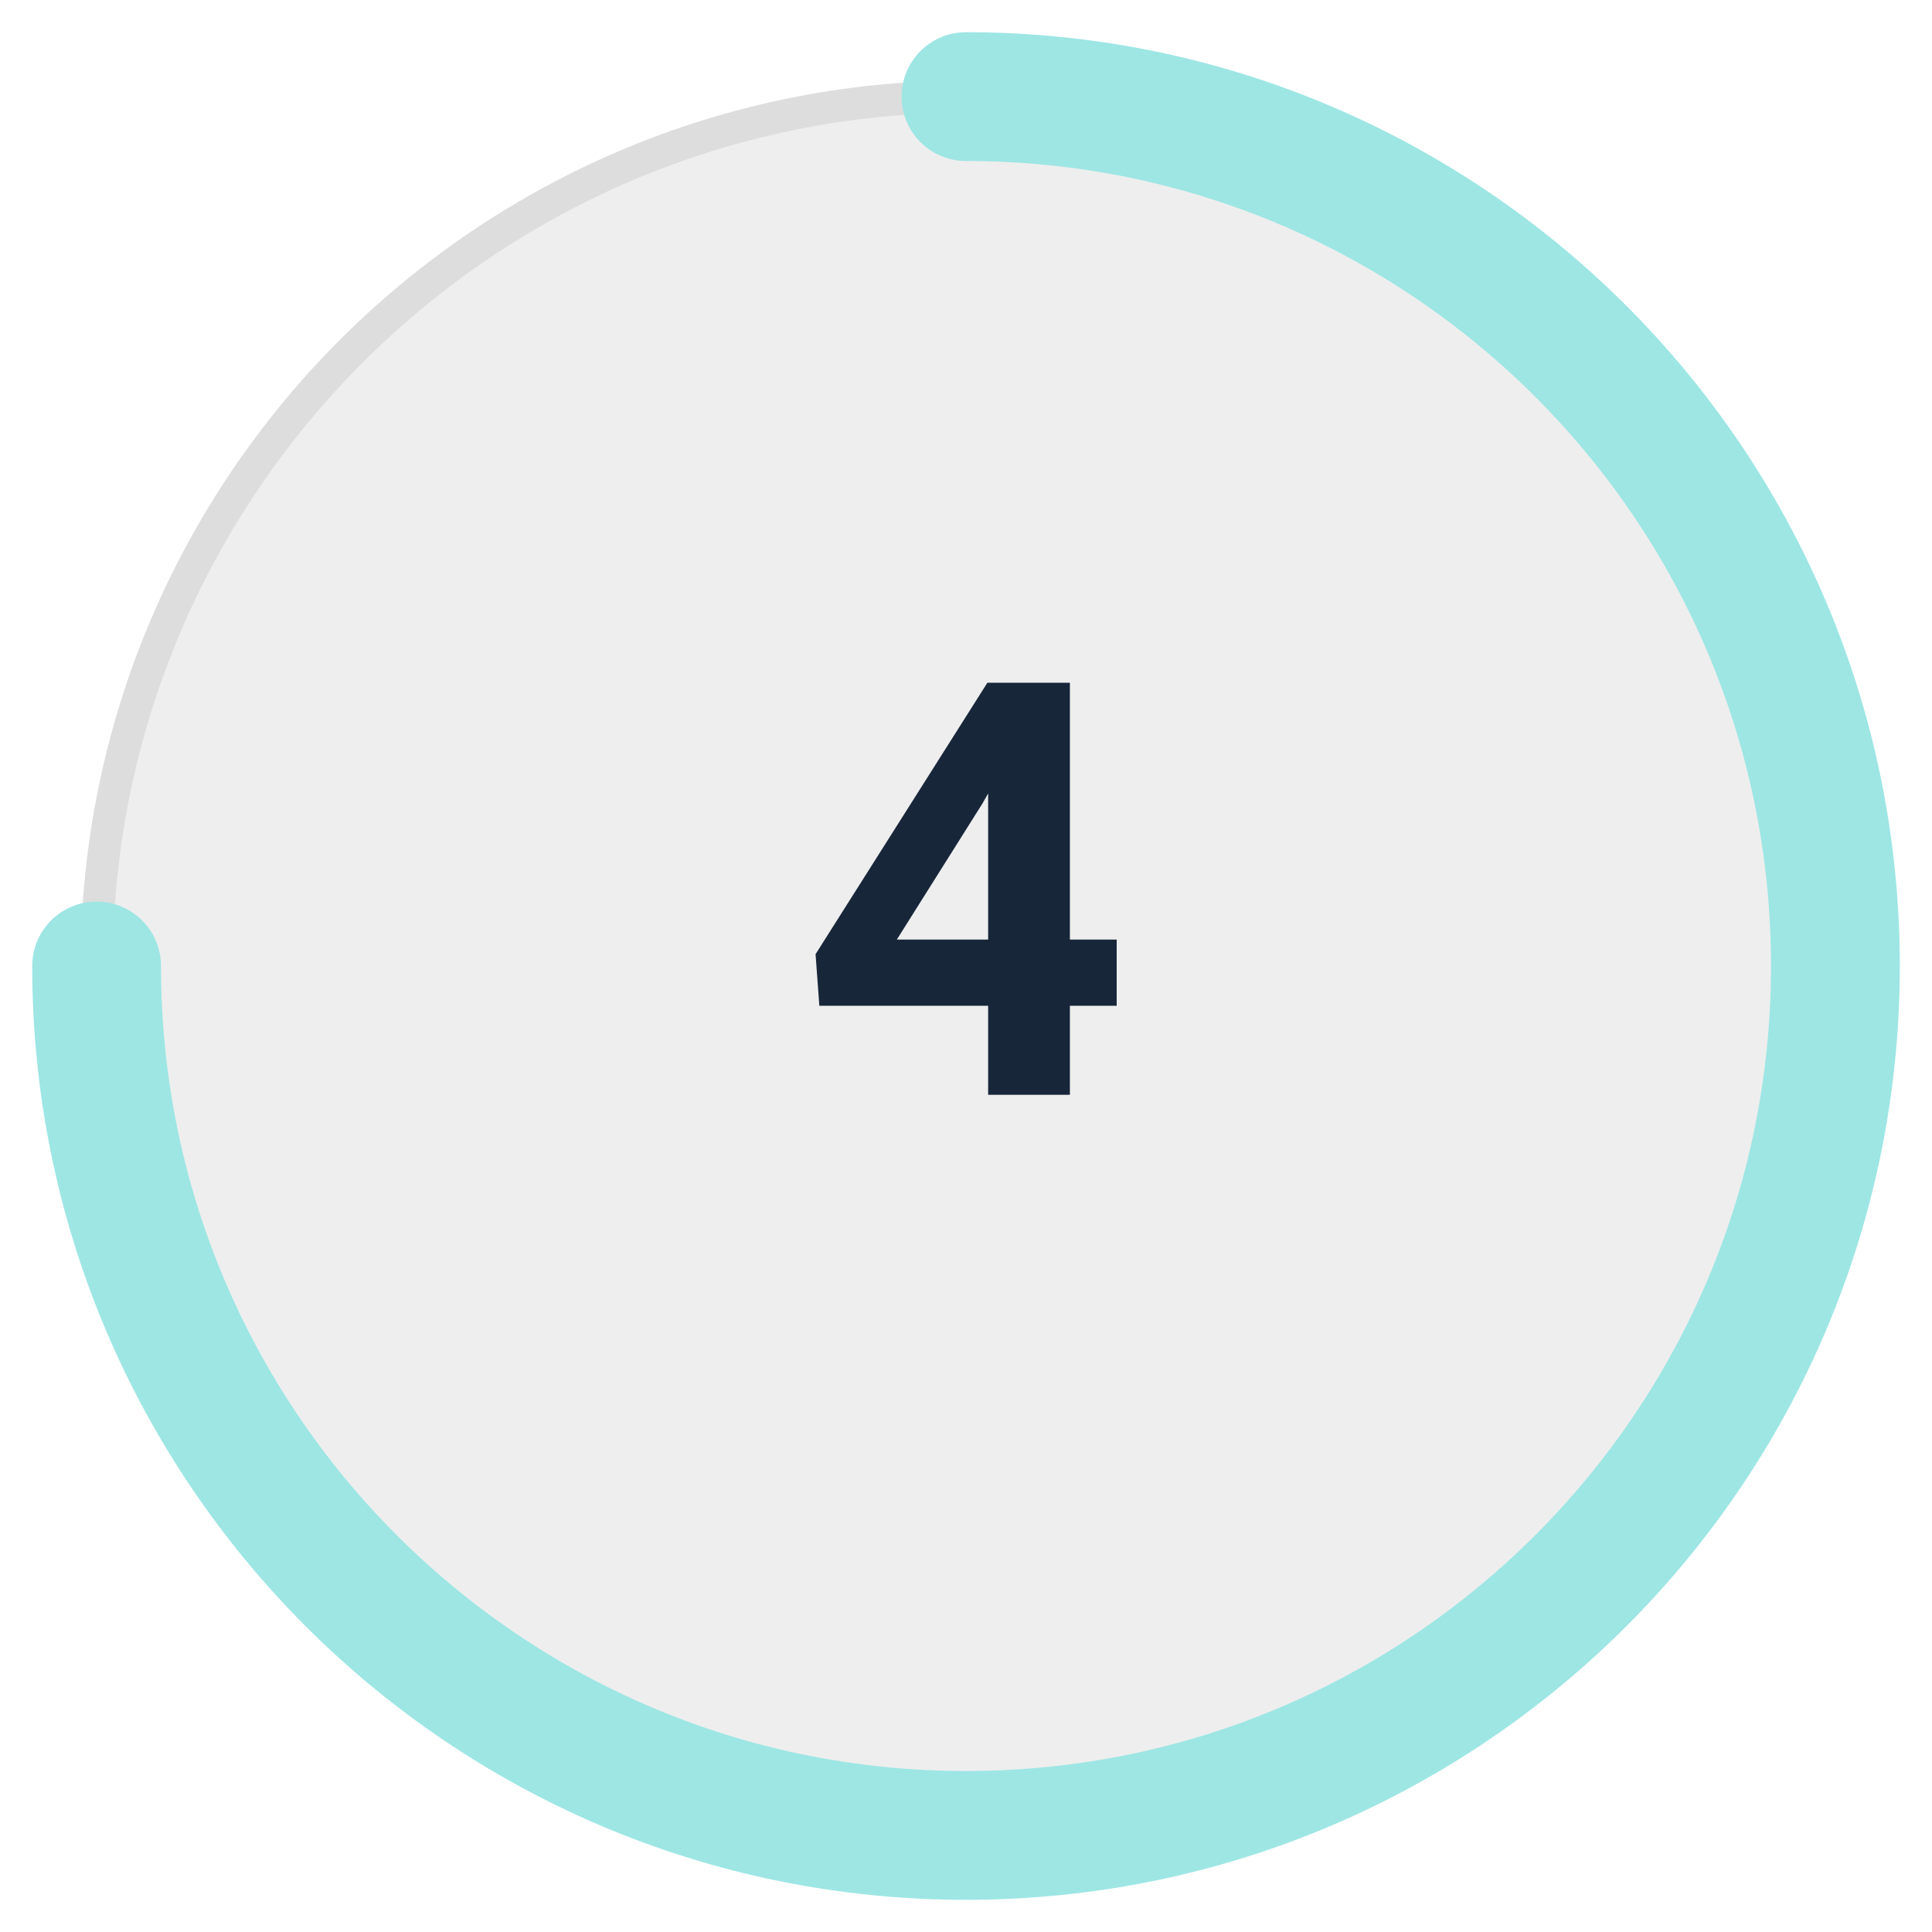
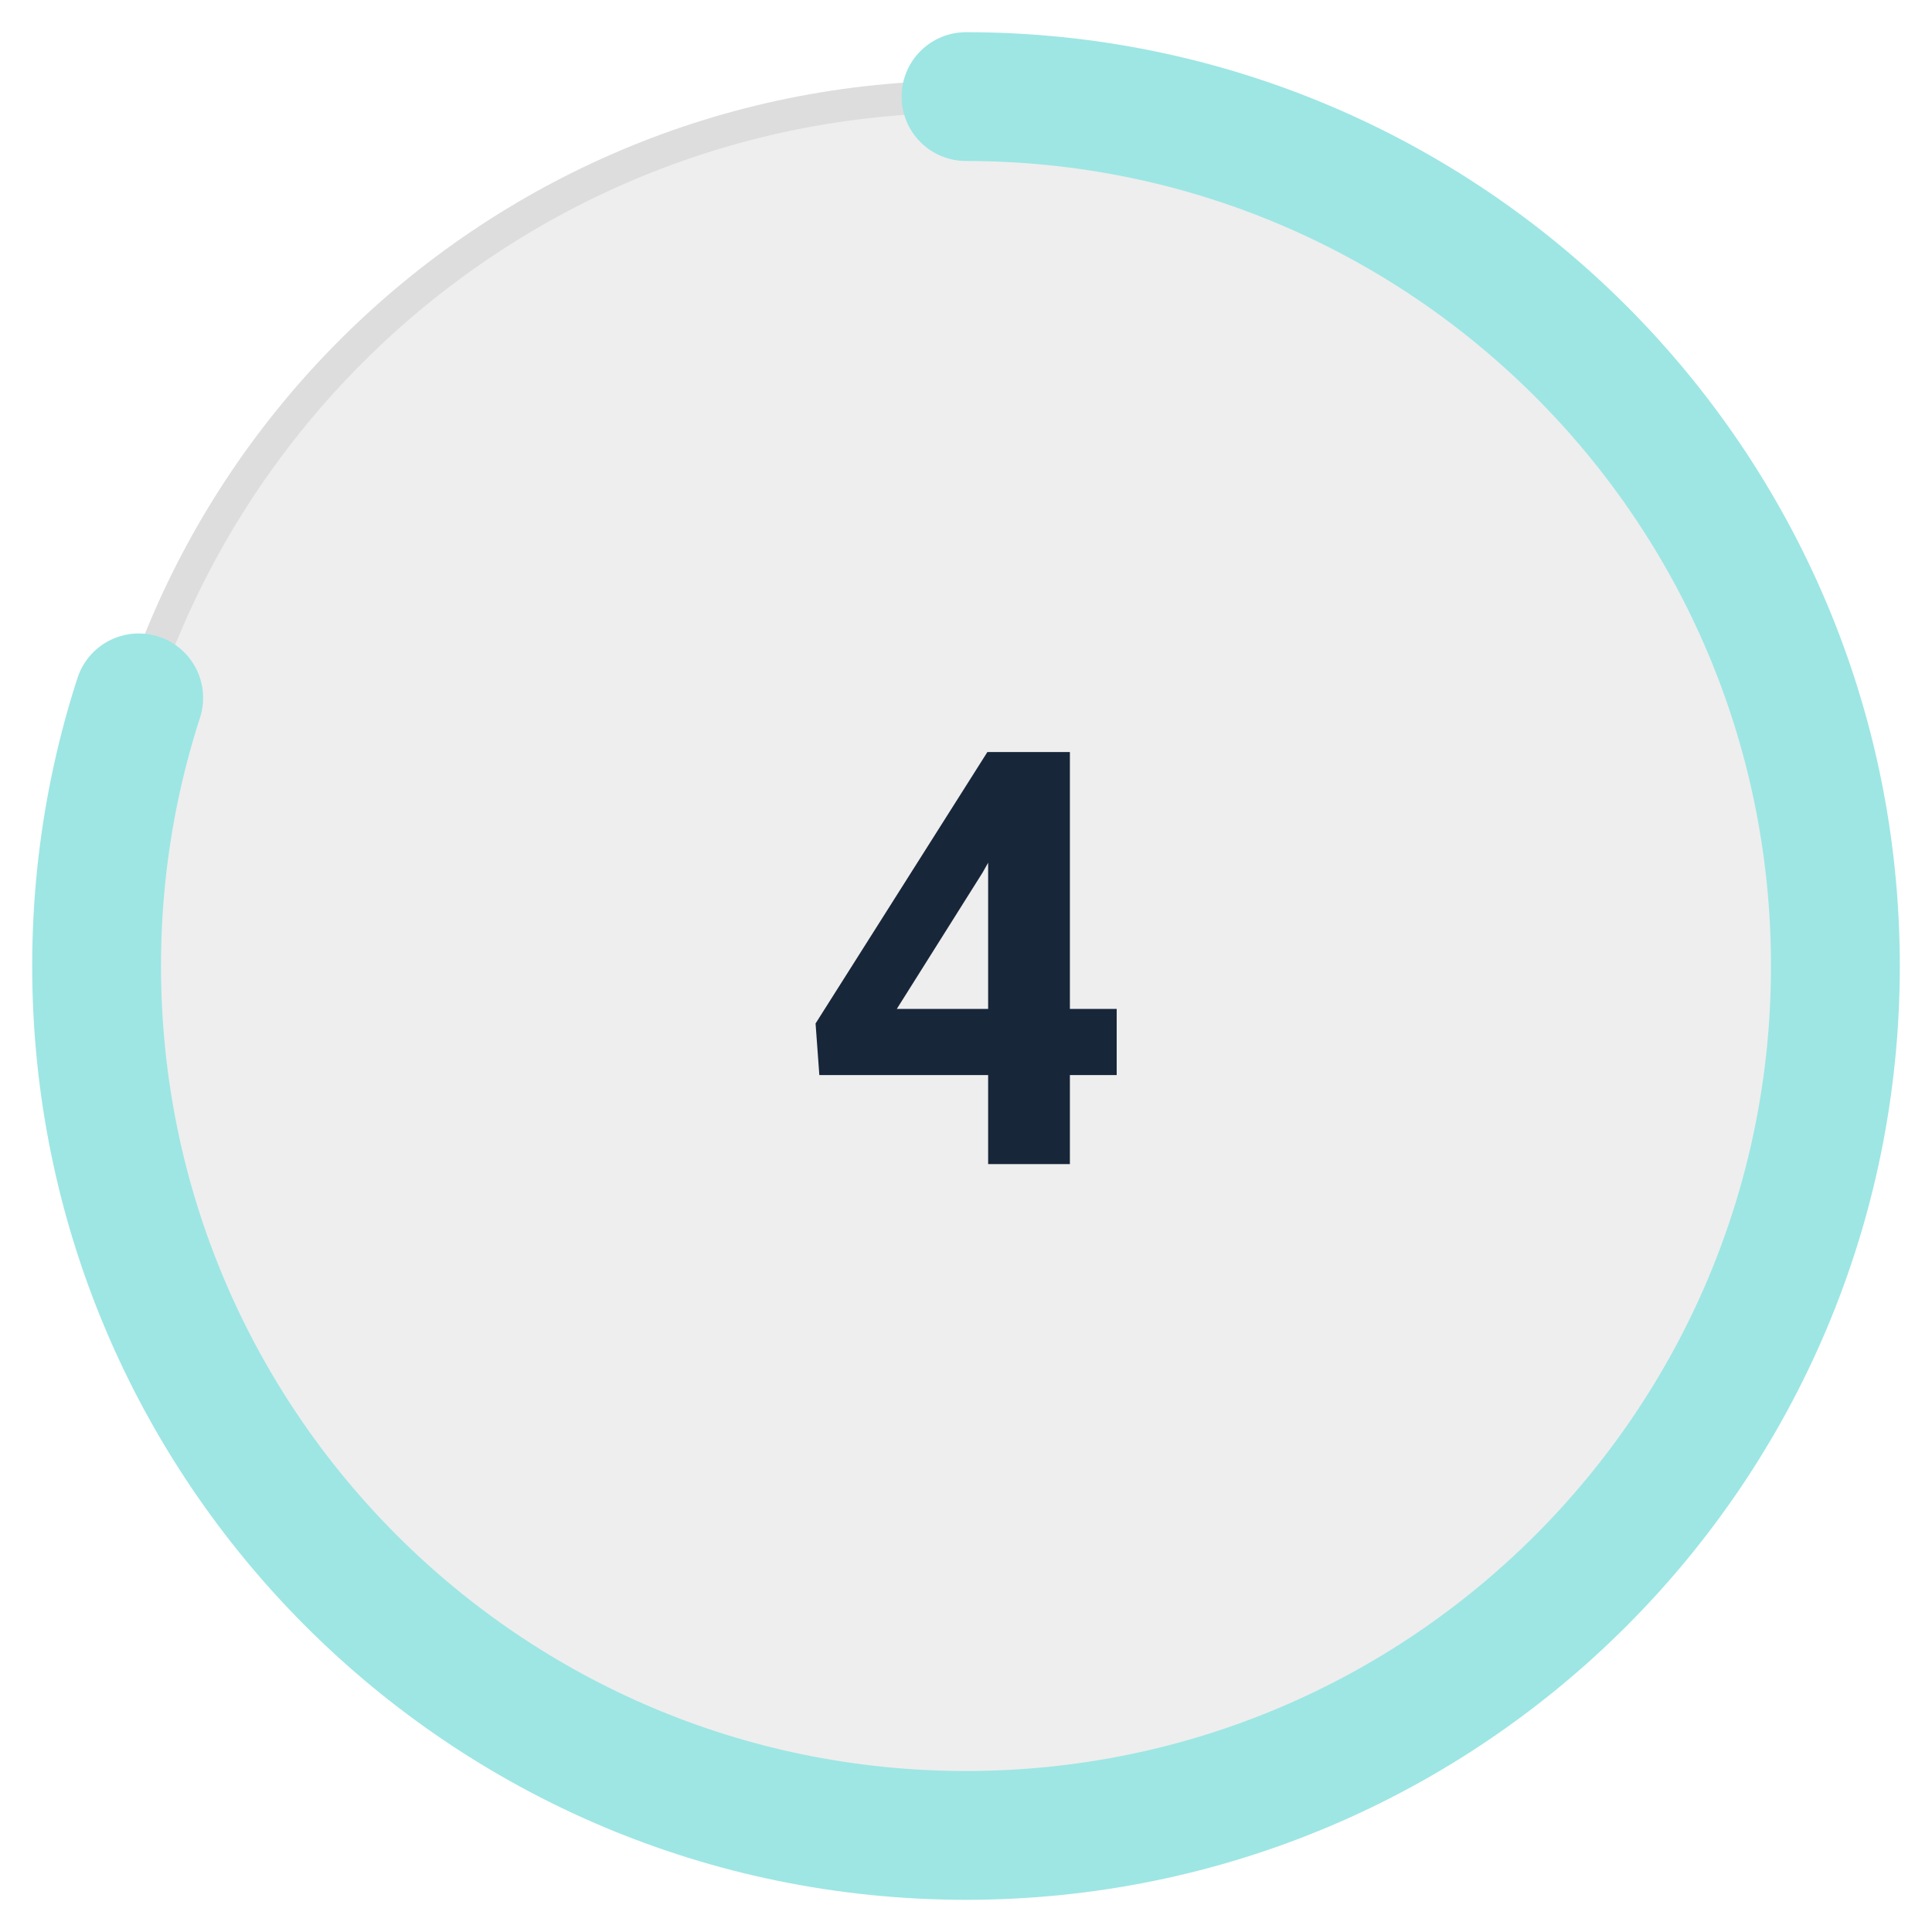
<svg xmlns="http://www.w3.org/2000/svg" viewBox="0 0 120 120" width="120" height="120">
  <circle cx="60" cy="60" r="54" fill="#eeeeee" stroke="#dddddd" stroke-width="2" />
-   <path d="M60 6 A54 54 0 1 1 6 60" fill="none" stroke="#9de6e4" stroke-width="8" stroke-linecap="round" />
-   <text x="60" y="68" text-anchor="middle" font-family="Roboto, sans-serif" font-size="36" font-weight="700" fill="#18263a">4</text>
+   <circle cx="60" cy="60" r="54" fill="none" stroke="#9de6e4" stroke-width="8" stroke-linecap="round" stroke-dasharray="271.43 339.29" transform="rotate(-90 60 60)" />
+   <text x="60" y="60" text-anchor="middle" dominant-baseline="central" font-family="Roboto, sans-serif" font-size="36" font-weight="700" fill="#18263a">4</text>
</svg>
